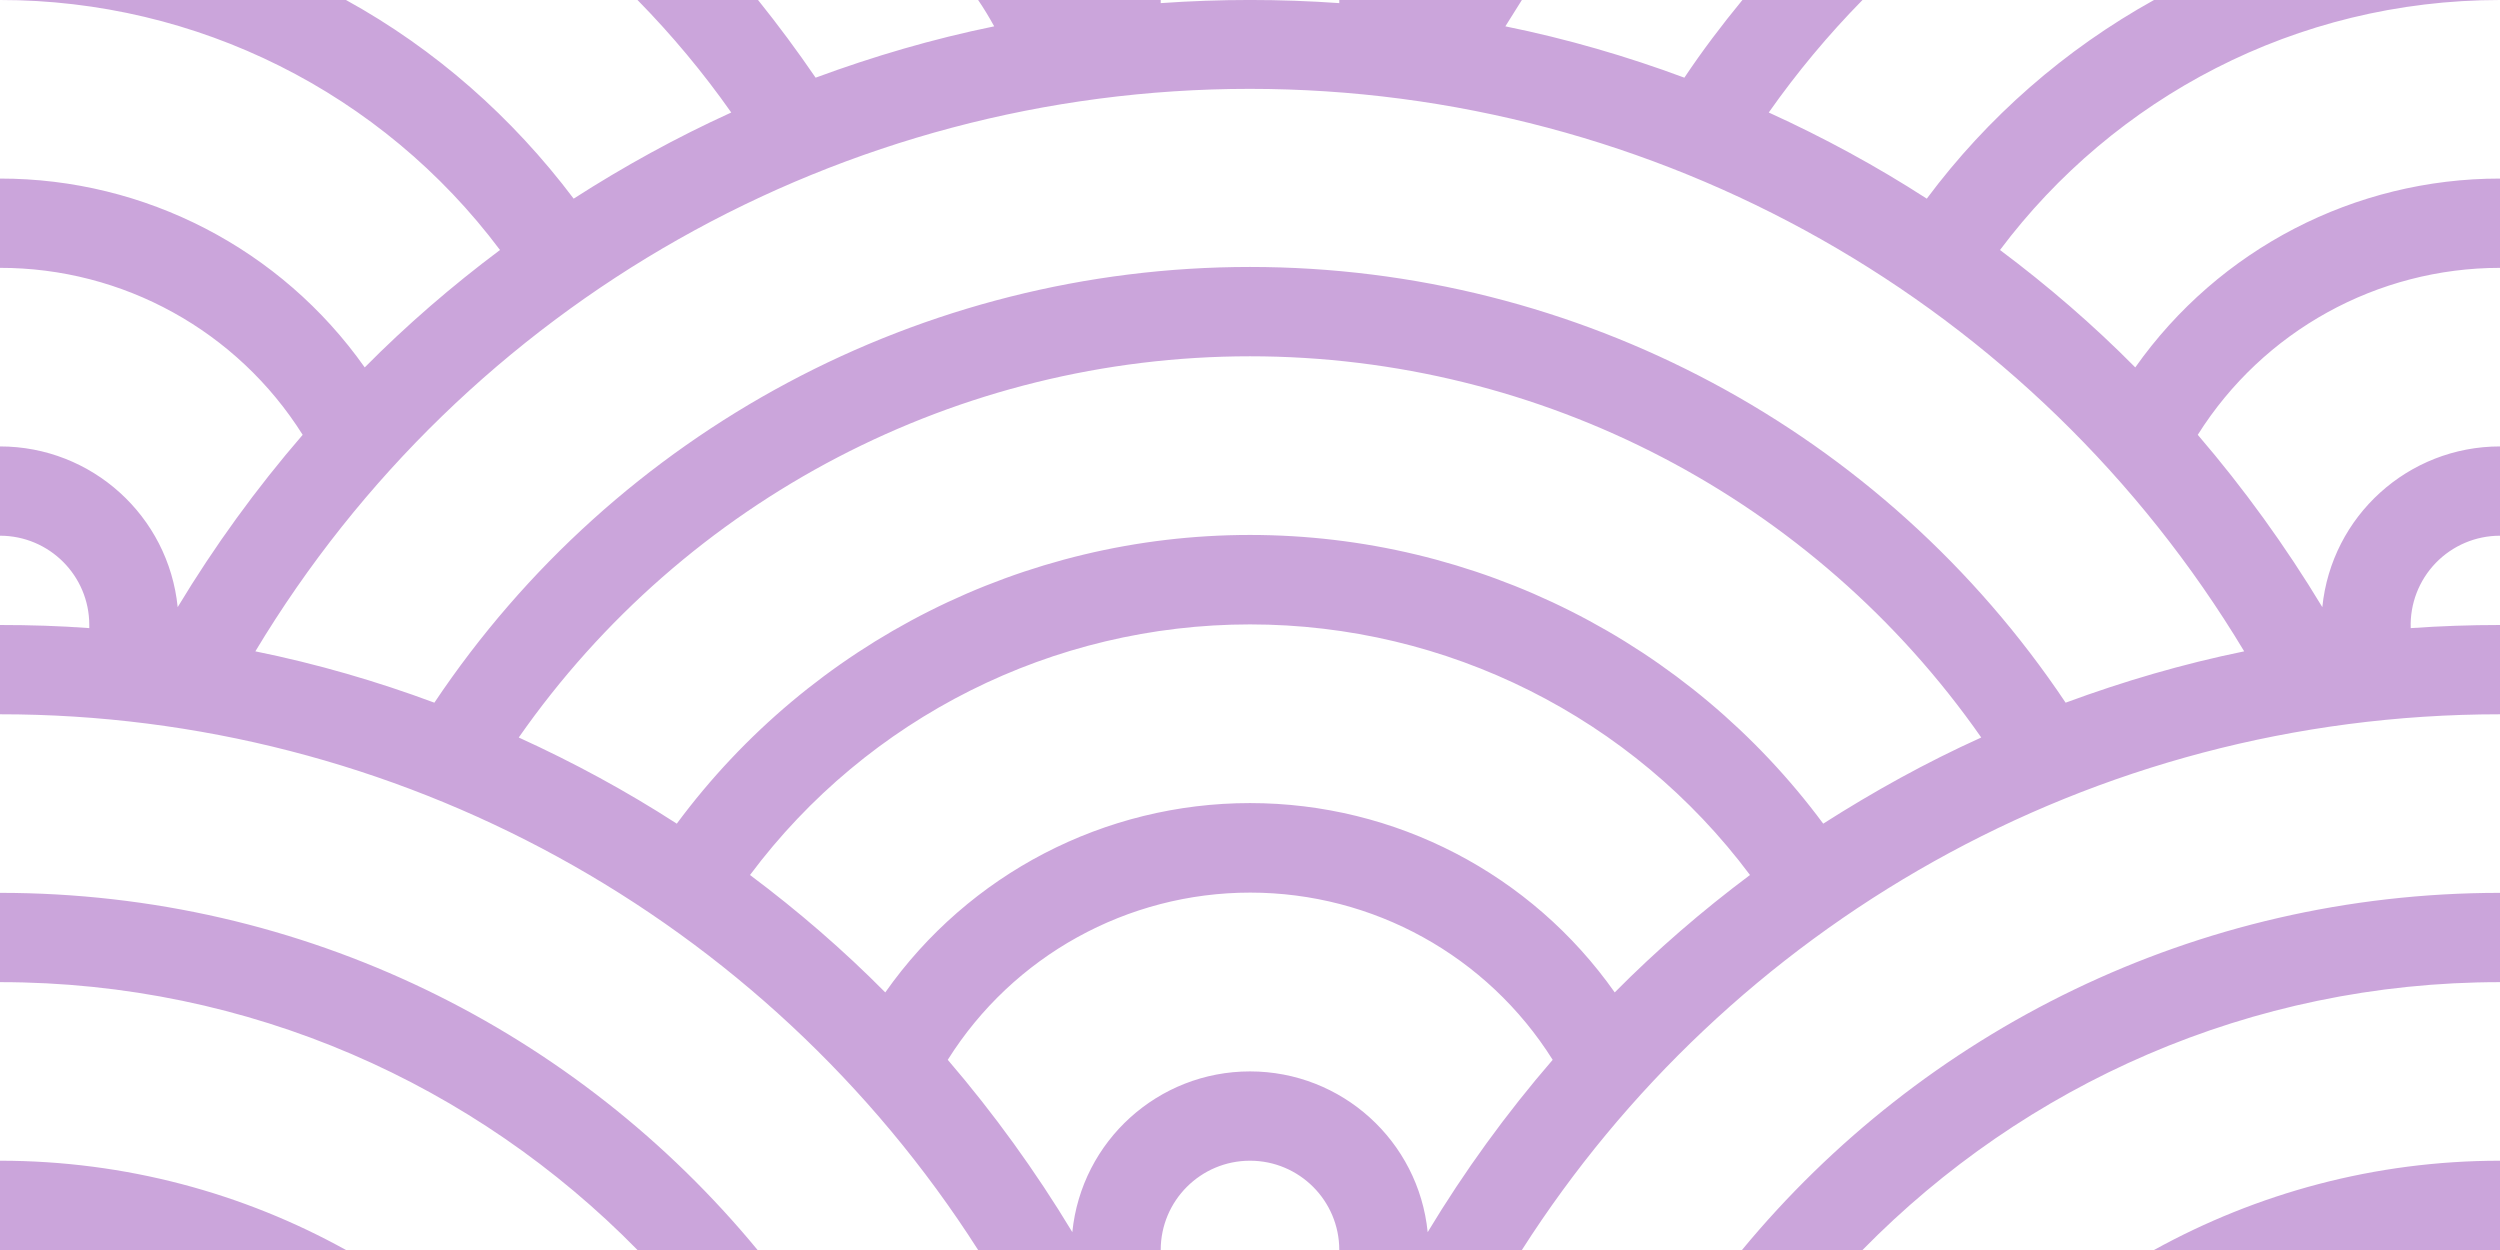
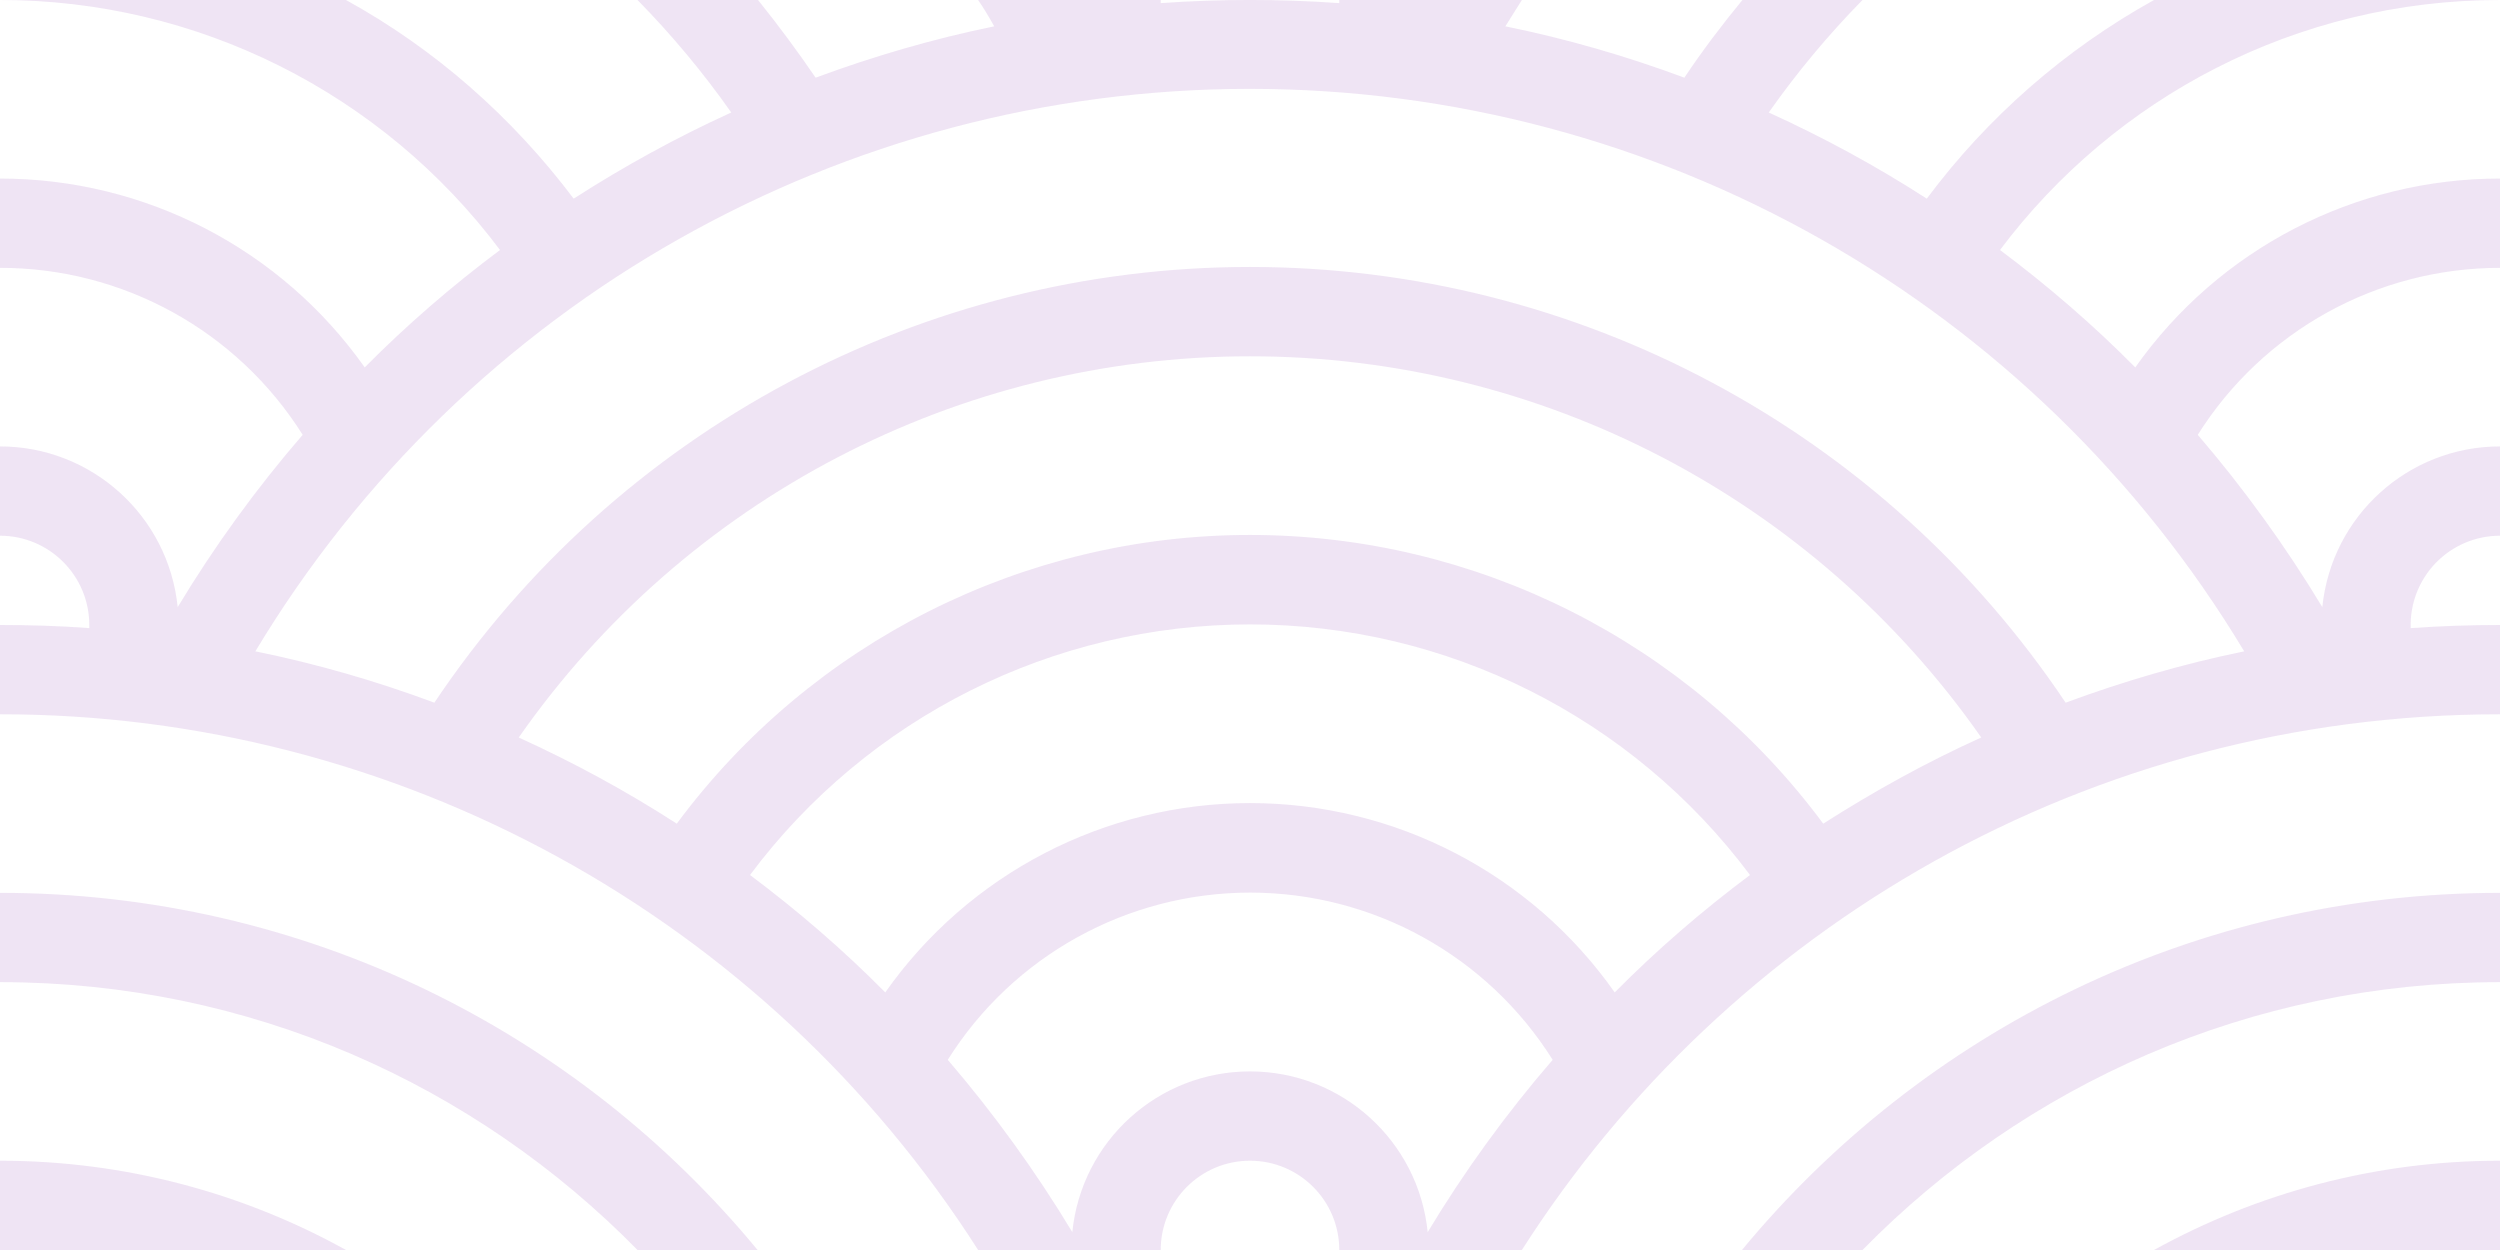
<svg xmlns="http://www.w3.org/2000/svg" viewBox="0 0 56 28" width="56" height="28">
-   <path fill="#CBA5DB" d="M56 26v2h-7.75c2.3-1.27 4.94-2 7.75-2zm-26 2a2 2 0 1 0-4 0h-4.09A25.98 25.98 0 0 0 0 16v-2c.67 0 1.34.02 2 .07V14a2 2 0 0 0-2-2v-2a4 4 0 0 1 3.98 3.6 28.09 28.09 0 0 1 2.8-3.86A8 8 0 0 0 0 6V4a9.99 9.99 0 0 1 8.17 4.23c.94-.95 1.96-1.83 3.03-2.63A13.98 13.98 0 0 0 0 0h7.75c2 1.1 3.73 2.63 5.1 4.45 1.12-.72 2.3-1.37 3.53-1.93A20.1 20.1 0 0 0 14.28 0h2.7c.45.56.88 1.14 1.29 1.74 1.3-.48 2.63-.87 4-1.15-.11-.2-.23-.4-.36-.59H26v.07a28.4 28.4 0 0 1 4 0V0h4.09l-.37.59c1.38.28 2.72.67 4.01 1.15.4-.6.84-1.18 1.3-1.74h2.69a20.1 20.1 0 0 0-2.1 2.52c1.23.56 2.41 1.2 3.54 1.93A16.08 16.08 0 0 1 48.25 0H56c-4.58 0-8.65 2.2-11.2 5.6 1.07.8 2.09 1.68 3.03 2.63A9.99 9.99 0 0 1 56 4v2a8 8 0 0 0-6.77 3.74c1.03 1.2 1.97 2.5 2.79 3.86A4 4 0 0 1 56 10v2a2 2 0 0 0-2 2.07 28.4 28.4 0 0 1 2-.07v2c-9.2 0-17.3 4.78-21.91 12H30zM7.75 28H0v-2c2.81 0 5.46.73 7.75 2zM56 20v2c-5.6 0-10.65 2.3-14.28 6h-2.7c4.04-4.89 10.15-8 16.98-8zm-39.03 8h-2.69C10.65 24.3 5.6 22 0 22v-2c6.83 0 12.94 3.11 16.97 8zm15.01-.4a28.09 28.09 0 0 1 2.8-3.86 8 8 0 0 0-13.55 0c1.03 1.2 1.97 2.5 2.79 3.86a4 4 0 0 1 7.96 0zm14.29-11.86c1.3-.48 2.63-.87 4-1.15a25.99 25.99 0 0 0-44.55 0c1.38.28 2.72.67 4.01 1.15a21.98 21.98 0 0 1 36.54 0zm-5.43 2.71c1.13-.72 2.3-1.37 3.54-1.93a19.98 19.98 0 0 0-32.76 0c1.23.56 2.41 1.2 3.54 1.93a15.98 15.98 0 0 1 25.68 0zm-4.67 3.78c.94-.95 1.96-1.83 3.03-2.63a13.98 13.98 0 0 0-22.4 0c1.07.8 2.09 1.68 3.03 2.63a9.99 9.99 0 0 1 16.34 0z" />
+   <path fill="#CBA5DB4D" d="M56 26v2h-7.75c2.3-1.27 4.94-2 7.75-2zm-26 2a2 2 0 1 0-4 0h-4.09A25.98 25.98 0 0 0 0 16v-2c.67 0 1.34.02 2 .07V14a2 2 0 0 0-2-2v-2a4 4 0 0 1 3.98 3.6 28.09 28.09 0 0 1 2.8-3.86A8 8 0 0 0 0 6V4a9.99 9.99 0 0 1 8.17 4.23c.94-.95 1.96-1.83 3.03-2.63A13.98 13.98 0 0 0 0 0h7.75c2 1.1 3.73 2.63 5.1 4.45 1.12-.72 2.3-1.37 3.53-1.93A20.1 20.1 0 0 0 14.28 0h2.7c.45.56.88 1.14 1.29 1.74 1.3-.48 2.63-.87 4-1.15-.11-.2-.23-.4-.36-.59H26v.07a28.4 28.4 0 0 1 4 0V0h4.09l-.37.59c1.38.28 2.72.67 4.01 1.15.4-.6.84-1.18 1.3-1.74h2.69a20.1 20.1 0 0 0-2.1 2.52c1.23.56 2.41 1.2 3.54 1.93A16.08 16.08 0 0 1 48.25 0H56c-4.58 0-8.65 2.2-11.2 5.6 1.07.8 2.09 1.68 3.03 2.63A9.99 9.99 0 0 1 56 4v2a8 8 0 0 0-6.77 3.74c1.03 1.2 1.97 2.5 2.79 3.86A4 4 0 0 1 56 10v2a2 2 0 0 0-2 2.07 28.4 28.4 0 0 1 2-.07v2c-9.2 0-17.3 4.78-21.91 12H30zM7.75 28H0v-2c2.81 0 5.46.73 7.75 2zM56 20v2c-5.6 0-10.65 2.3-14.28 6h-2.7c4.04-4.89 10.15-8 16.98-8zm-39.03 8h-2.69C10.65 24.3 5.6 22 0 22v-2c6.83 0 12.94 3.11 16.97 8zm15.01-.4a28.09 28.09 0 0 1 2.8-3.86 8 8 0 0 0-13.55 0c1.03 1.2 1.97 2.5 2.79 3.86a4 4 0 0 1 7.96 0zm14.29-11.86c1.3-.48 2.63-.87 4-1.15a25.99 25.99 0 0 0-44.55 0c1.38.28 2.72.67 4.01 1.15a21.98 21.98 0 0 1 36.54 0zm-5.43 2.71c1.13-.72 2.3-1.37 3.54-1.93a19.98 19.98 0 0 0-32.76 0c1.23.56 2.41 1.2 3.54 1.93a15.98 15.98 0 0 1 25.68 0zm-4.67 3.78c.94-.95 1.96-1.83 3.03-2.63a13.98 13.98 0 0 0-22.4 0c1.07.8 2.09 1.68 3.03 2.63a9.99 9.99 0 0 1 16.34 0z" />
</svg>
